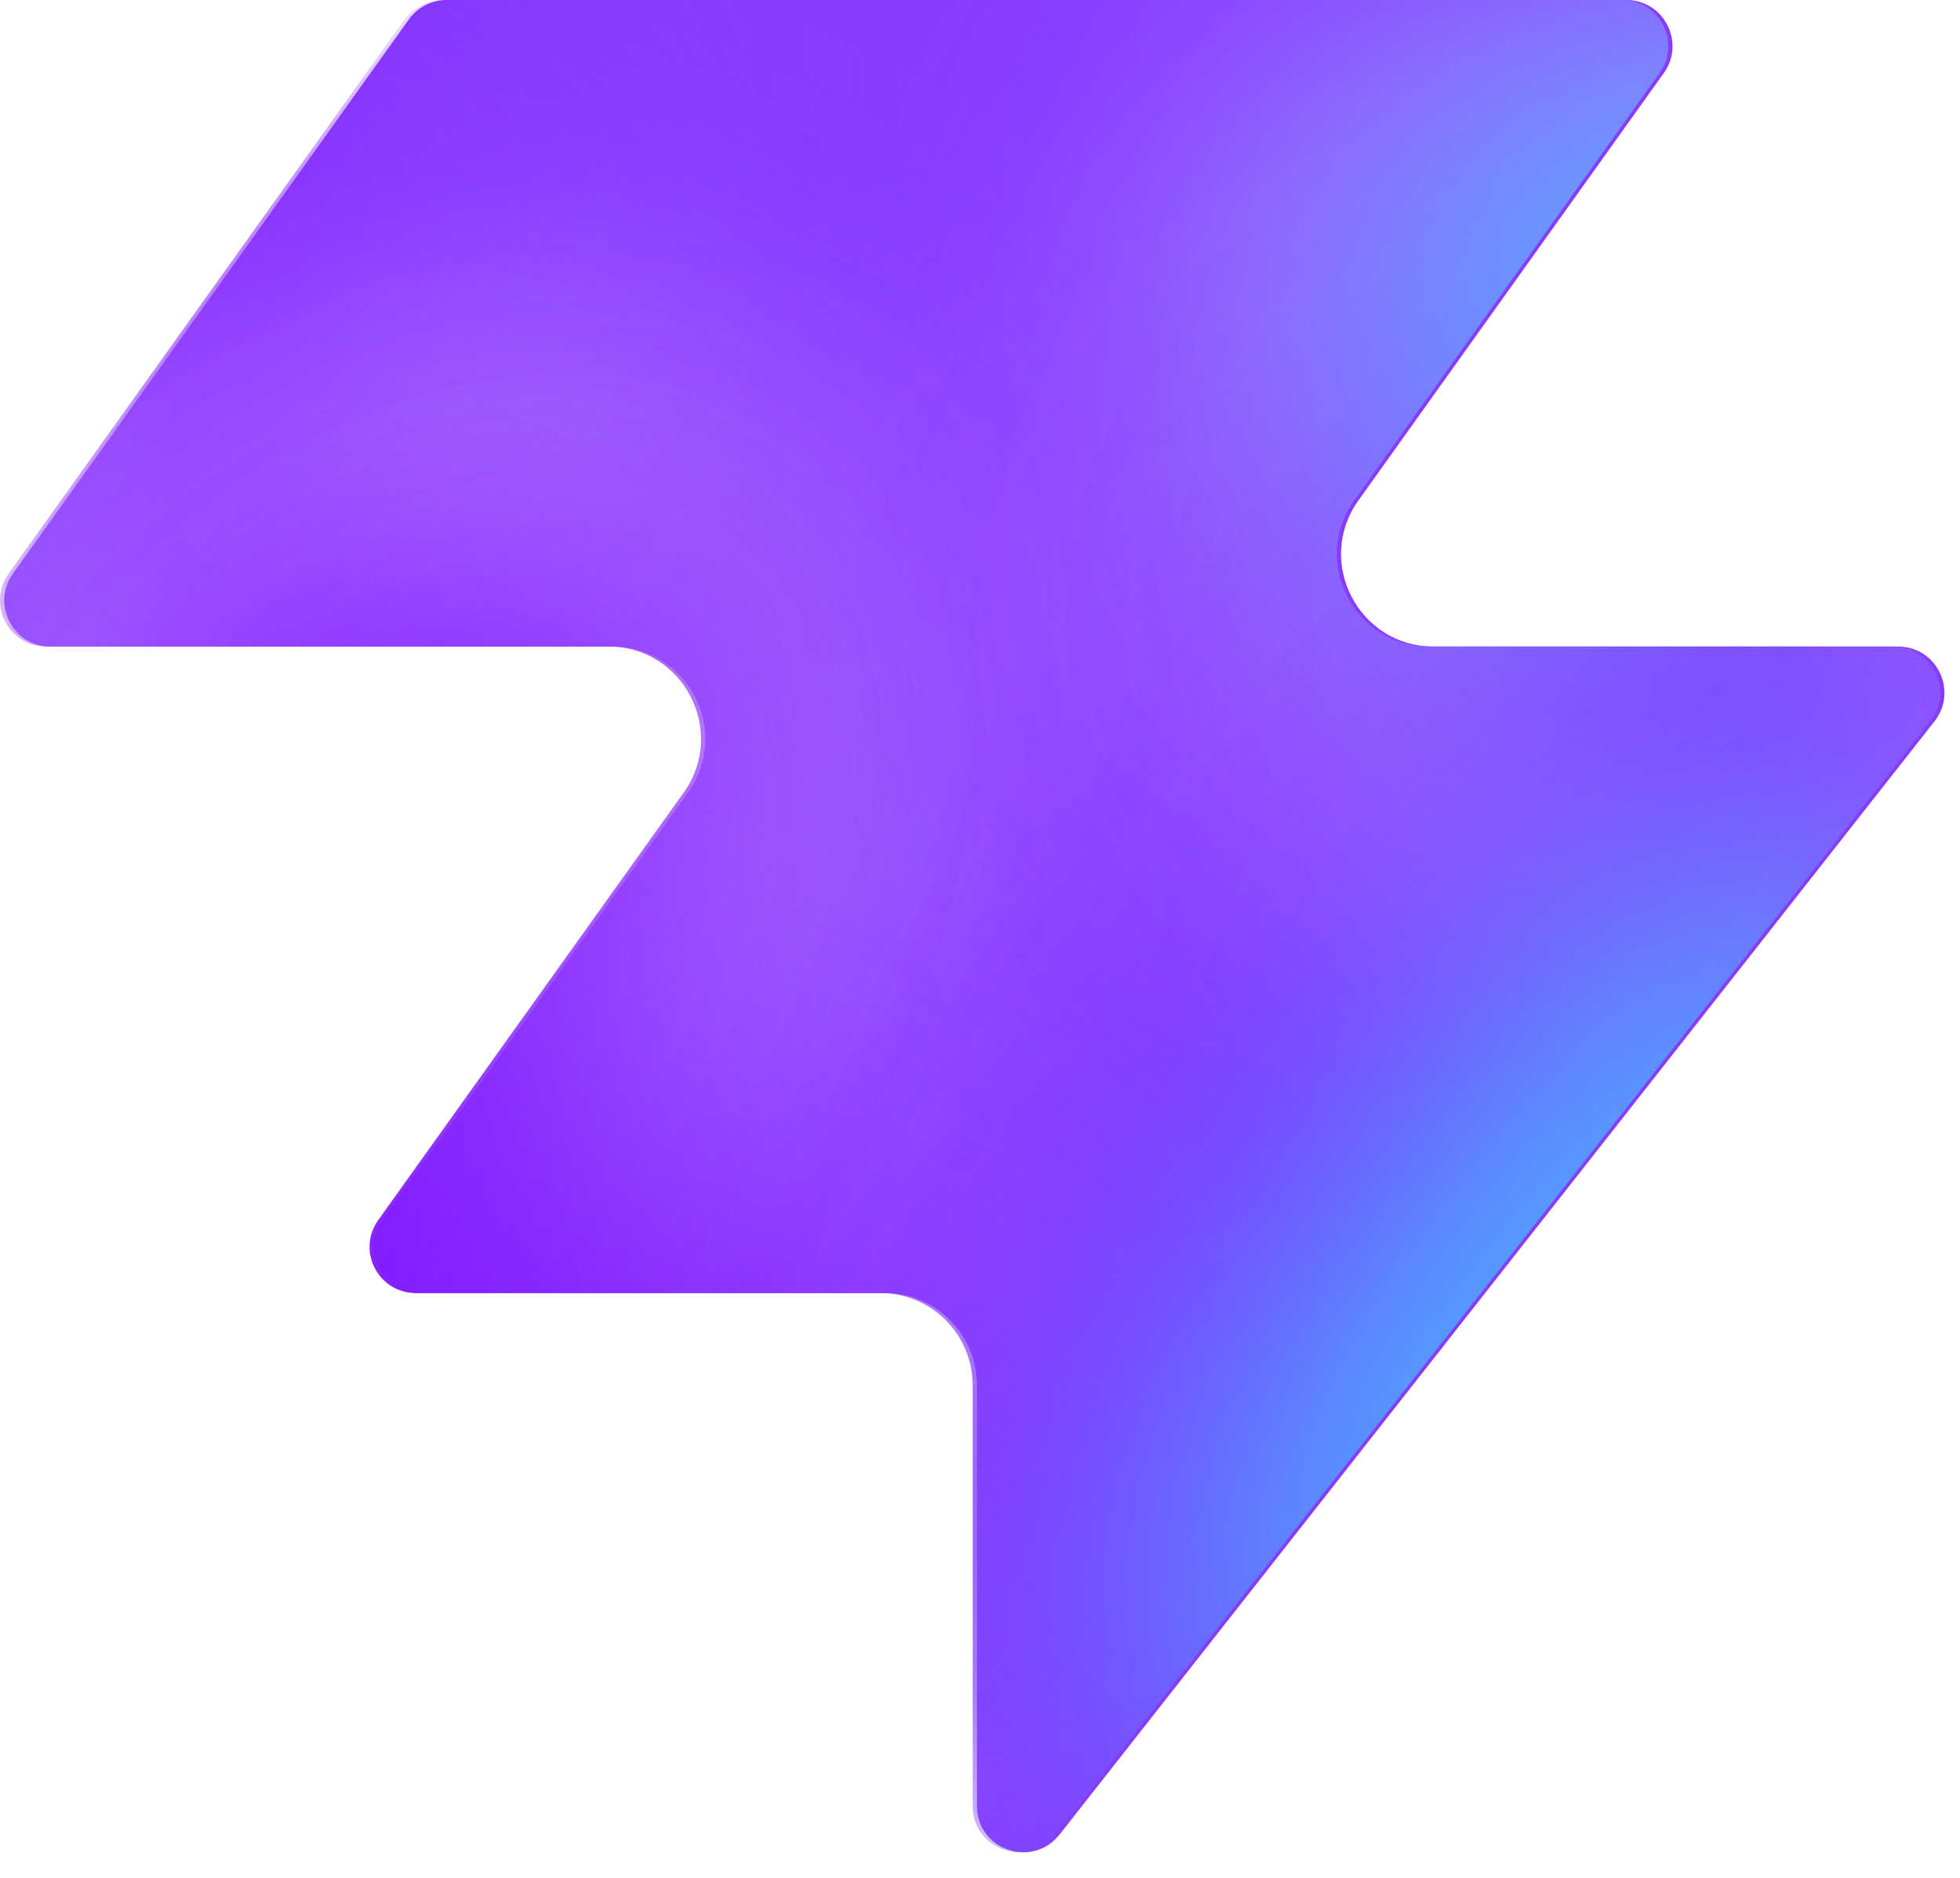
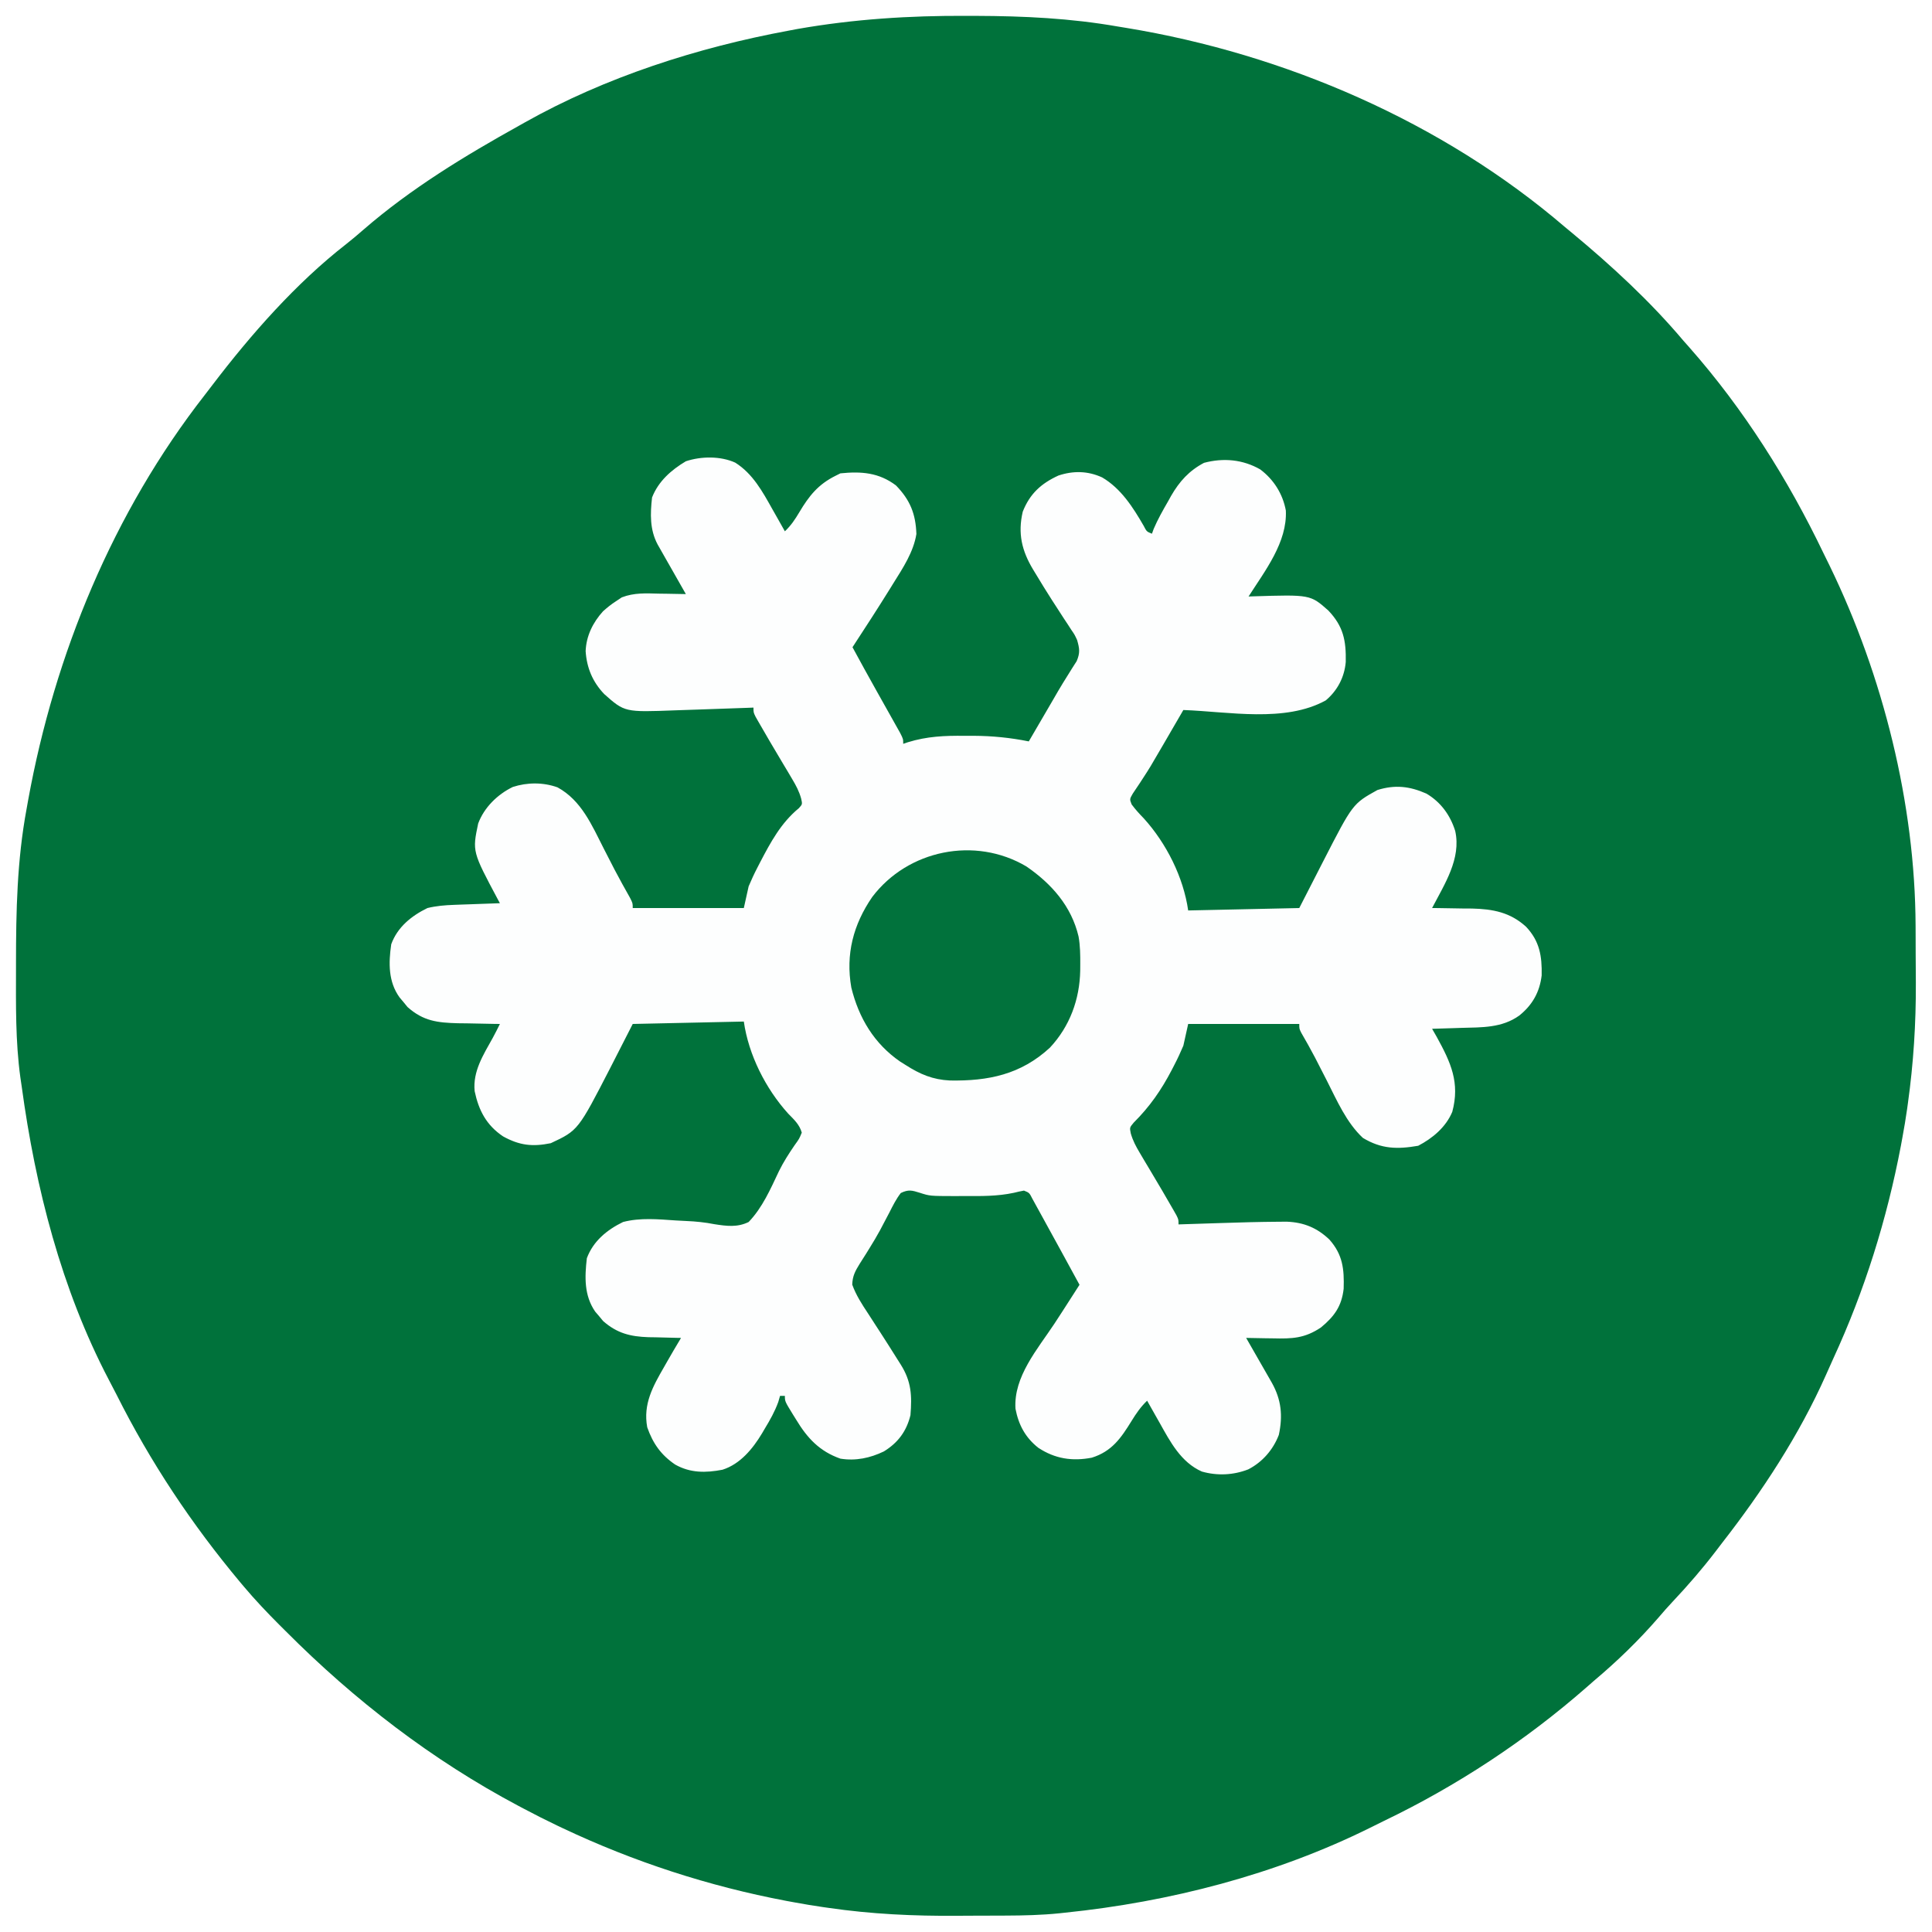
- <svg xmlns="http://www.w3.org/2000/svg" width="48" height="46" fill="none" viewBox="0 0 48 46">
-   <path fill="#863bff" d="M25.946 44.938c-.664.845-2.021.375-2.021-.698V33.937a2.26 2.26 0 0 0-2.262-2.262H10.287c-.92 0-1.456-1.04-.92-1.788l7.48-10.471c1.07-1.497 0-3.578-1.842-3.578H1.237c-.92 0-1.456-1.04-.92-1.788L10.013.474c.214-.297.556-.474.92-.474h28.894c.92 0 1.456 1.04.92 1.788l-7.48 10.471c-1.07 1.498 0 3.579 1.842 3.579h11.377c.943 0 1.473 1.088.89 1.83L25.947 44.94z" style="fill:#863bff;fill:color(display-p3 .525 .23 1);fill-opacity:1" />
-   <mask id="a" width="48" height="46" x="0" y="0" maskUnits="userSpaceOnUse" style="mask-type:alpha">
-     <path fill="#000" d="M25.842 44.938c-.664.844-2.021.375-2.021-.698V33.937a2.26 2.26 0 0 0-2.262-2.262H10.183c-.92 0-1.456-1.04-.92-1.788l7.48-10.471c1.07-1.498 0-3.579-1.842-3.579H1.133c-.92 0-1.456-1.04-.92-1.787L9.91.473c.214-.297.556-.474.92-.474h28.894c.92 0 1.456 1.04.92 1.788l-7.48 10.471c-1.07 1.498 0 3.578 1.842 3.578h11.377c.943 0 1.473 1.088.89 1.832L25.843 44.94z" style="fill:#000;fill-opacity:1" />
-   </mask>
-   <g mask="url(#a)">
-     <g filter="url(#b)">
-       <ellipse cx="5.508" cy="14.704" fill="#ede6ff" rx="5.508" ry="14.704" style="fill:#ede6ff;fill:color(display-p3 .927 .903 1);fill-opacity:1" transform="matrix(.00324 1 1 -.00324 -4.47 31.516)" />
-     </g>
-     <g filter="url(#c)">
-       <ellipse cx="10.399" cy="29.851" fill="#ede6ff" rx="10.399" ry="29.851" style="fill:#ede6ff;fill:color(display-p3 .927 .903 1);fill-opacity:1" transform="matrix(.00324 1 1 -.00324 -39.328 7.883)" />
-     </g>
-     <g filter="url(#d)">
-       <ellipse cx="5.508" cy="30.487" fill="#7e14ff" rx="5.508" ry="30.487" style="fill:#7e14ff;fill:color(display-p3 .492 .077 1);fill-opacity:1" transform="rotate(89.814 -25.913 -14.639)scale(1 -1)" />
-     </g>
-     <g filter="url(#e)">
-       <ellipse cx="5.508" cy="30.599" fill="#7e14ff" rx="5.508" ry="30.599" style="fill:#7e14ff;fill:color(display-p3 .492 .077 1);fill-opacity:1" transform="rotate(89.814 -32.644 -3.334)scale(1 -1)" />
-     </g>
-     <g filter="url(#f)">
-       <ellipse cx="5.508" cy="30.599" fill="#7e14ff" rx="5.508" ry="30.599" style="fill:#7e14ff;fill:color(display-p3 .492 .077 1);fill-opacity:1" transform="matrix(.00324 1 1 -.00324 -34.34 30.47)" />
-     </g>
-     <g filter="url(#g)">
-       <ellipse cx="14.072" cy="22.078" fill="#ede6ff" rx="14.072" ry="22.078" style="fill:#ede6ff;fill:color(display-p3 .927 .903 1);fill-opacity:1" transform="rotate(93.35 24.506 48.493)scale(-1 1)" />
-     </g>
-     <g filter="url(#h)">
-       <ellipse cx="3.47" cy="21.501" fill="#7e14ff" rx="3.47" ry="21.501" style="fill:#7e14ff;fill:color(display-p3 .492 .077 1);fill-opacity:1" transform="rotate(89.009 28.708 47.59)scale(-1 1)" />
-     </g>
-     <g filter="url(#i)">
-       <ellipse cx="3.47" cy="21.501" fill="#7e14ff" rx="3.47" ry="21.501" style="fill:#7e14ff;fill:color(display-p3 .492 .077 1);fill-opacity:1" transform="rotate(89.009 28.708 47.59)scale(-1 1)" />
-     </g>
-     <g filter="url(#j)">
-       <ellipse cx=".387" cy="8.972" fill="#7e14ff" rx="4.407" ry="29.108" style="fill:#7e14ff;fill:color(display-p3 .492 .077 1);fill-opacity:1" transform="rotate(39.51 .387 8.972)" />
-     </g>
-     <g filter="url(#k)">
-       <ellipse cx="47.523" cy="-6.092" fill="#7e14ff" rx="4.407" ry="29.108" style="fill:#7e14ff;fill:color(display-p3 .492 .077 1);fill-opacity:1" transform="rotate(37.892 47.523 -6.092)" />
-     </g>
-     <g filter="url(#l)">
-       <ellipse cx="41.412" cy="6.333" fill="#47bfff" rx="5.971" ry="9.665" style="fill:#47bfff;fill:color(display-p3 .28 .748 1);fill-opacity:1" transform="rotate(37.892 41.412 6.333)" />
-     </g>
-     <g filter="url(#m)">
-       <ellipse cx="-1.879" cy="38.332" fill="#7e14ff" rx="4.407" ry="29.108" style="fill:#7e14ff;fill:color(display-p3 .492 .077 1);fill-opacity:1" transform="rotate(37.892 -1.88 38.332)" />
-     </g>
-     <g filter="url(#n)">
-       <ellipse cx="-1.879" cy="38.332" fill="#7e14ff" rx="4.407" ry="29.108" style="fill:#7e14ff;fill:color(display-p3 .492 .077 1);fill-opacity:1" transform="rotate(37.892 -1.88 38.332)" />
-     </g>
-     <g filter="url(#o)">
-       <ellipse cx="35.651" cy="29.907" fill="#7e14ff" rx="4.407" ry="29.108" style="fill:#7e14ff;fill:color(display-p3 .492 .077 1);fill-opacity:1" transform="rotate(37.892 35.651 29.907)" />
-     </g>
-     <g filter="url(#p)">
-       <ellipse cx="38.418" cy="32.4" fill="#47bfff" rx="5.971" ry="15.297" style="fill:#47bfff;fill:color(display-p3 .28 .748 1);fill-opacity:1" transform="rotate(37.892 38.418 32.4)" />
-     </g>
-   </g>
-   <defs>
-     <filter id="b" width="60.045" height="41.654" x="-19.77" y="16.149" color-interpolation-filters="sRGB" filterUnits="userSpaceOnUse">
-       <feFlood flood-opacity="0" result="BackgroundImageFix" />
-       <feBlend in="SourceGraphic" in2="BackgroundImageFix" result="shape" />
-       <feGaussianBlur result="effect1_foregroundBlur_2002_17158" stdDeviation="7.659" />
-     </filter>
-     <filter id="c" width="90.34" height="51.437" x="-54.613" y="-7.533" color-interpolation-filters="sRGB" filterUnits="userSpaceOnUse">
-       <feFlood flood-opacity="0" result="BackgroundImageFix" />
-       <feBlend in="SourceGraphic" in2="BackgroundImageFix" result="shape" />
-       <feGaussianBlur result="effect1_foregroundBlur_2002_17158" stdDeviation="7.659" />
-     </filter>
-     <filter id="d" width="79.355" height="29.4" x="-49.64" y="2.03" color-interpolation-filters="sRGB" filterUnits="userSpaceOnUse">
-       <feFlood flood-opacity="0" result="BackgroundImageFix" />
-       <feBlend in="SourceGraphic" in2="BackgroundImageFix" result="shape" />
-       <feGaussianBlur result="effect1_foregroundBlur_2002_17158" stdDeviation="4.596" />
-     </filter>
-     <filter id="e" width="79.579" height="29.4" x="-45.045" y="20.029" color-interpolation-filters="sRGB" filterUnits="userSpaceOnUse">
-       <feFlood flood-opacity="0" result="BackgroundImageFix" />
-       <feBlend in="SourceGraphic" in2="BackgroundImageFix" result="shape" />
-       <feGaussianBlur result="effect1_foregroundBlur_2002_17158" stdDeviation="4.596" />
-     </filter>
-     <filter id="f" width="79.579" height="29.4" x="-43.513" y="21.178" color-interpolation-filters="sRGB" filterUnits="userSpaceOnUse">
-       <feFlood flood-opacity="0" result="BackgroundImageFix" />
-       <feBlend in="SourceGraphic" in2="BackgroundImageFix" result="shape" />
-       <feGaussianBlur result="effect1_foregroundBlur_2002_17158" stdDeviation="4.596" />
-     </filter>
-     <filter id="g" width="74.749" height="58.852" x="15.756" y="-17.901" color-interpolation-filters="sRGB" filterUnits="userSpaceOnUse">
-       <feFlood flood-opacity="0" result="BackgroundImageFix" />
-       <feBlend in="SourceGraphic" in2="BackgroundImageFix" result="shape" />
-       <feGaussianBlur result="effect1_foregroundBlur_2002_17158" stdDeviation="7.659" />
-     </filter>
-     <filter id="h" width="61.377" height="25.362" x="23.548" y="2.284" color-interpolation-filters="sRGB" filterUnits="userSpaceOnUse">
-       <feFlood flood-opacity="0" result="BackgroundImageFix" />
-       <feBlend in="SourceGraphic" in2="BackgroundImageFix" result="shape" />
-       <feGaussianBlur result="effect1_foregroundBlur_2002_17158" stdDeviation="4.596" />
-     </filter>
-     <filter id="i" width="61.377" height="25.362" x="23.548" y="2.284" color-interpolation-filters="sRGB" filterUnits="userSpaceOnUse">
-       <feFlood flood-opacity="0" result="BackgroundImageFix" />
-       <feBlend in="SourceGraphic" in2="BackgroundImageFix" result="shape" />
-       <feGaussianBlur result="effect1_foregroundBlur_2002_17158" stdDeviation="4.596" />
-     </filter>
-     <filter id="j" width="56.045" height="63.649" x="-27.636" y="-22.853" color-interpolation-filters="sRGB" filterUnits="userSpaceOnUse">
-       <feFlood flood-opacity="0" result="BackgroundImageFix" />
-       <feBlend in="SourceGraphic" in2="BackgroundImageFix" result="shape" />
-       <feGaussianBlur result="effect1_foregroundBlur_2002_17158" stdDeviation="4.596" />
-     </filter>
-     <filter id="k" width="54.814" height="64.646" x="20.116" y="-38.415" color-interpolation-filters="sRGB" filterUnits="userSpaceOnUse">
-       <feFlood flood-opacity="0" result="BackgroundImageFix" />
-       <feBlend in="SourceGraphic" in2="BackgroundImageFix" result="shape" />
-       <feGaussianBlur result="effect1_foregroundBlur_2002_17158" stdDeviation="4.596" />
-     </filter>
-     <filter id="l" width="33.541" height="35.313" x="24.641" y="-11.323" color-interpolation-filters="sRGB" filterUnits="userSpaceOnUse">
-       <feFlood flood-opacity="0" result="BackgroundImageFix" />
-       <feBlend in="SourceGraphic" in2="BackgroundImageFix" result="shape" />
-       <feGaussianBlur result="effect1_foregroundBlur_2002_17158" stdDeviation="4.596" />
-     </filter>
-     <filter id="m" width="54.814" height="64.646" x="-29.286" y="6.009" color-interpolation-filters="sRGB" filterUnits="userSpaceOnUse">
-       <feFlood flood-opacity="0" result="BackgroundImageFix" />
-       <feBlend in="SourceGraphic" in2="BackgroundImageFix" result="shape" />
-       <feGaussianBlur result="effect1_foregroundBlur_2002_17158" stdDeviation="4.596" />
-     </filter>
-     <filter id="n" width="54.814" height="64.646" x="-29.286" y="6.009" color-interpolation-filters="sRGB" filterUnits="userSpaceOnUse">
-       <feFlood flood-opacity="0" result="BackgroundImageFix" />
-       <feBlend in="SourceGraphic" in2="BackgroundImageFix" result="shape" />
-       <feGaussianBlur result="effect1_foregroundBlur_2002_17158" stdDeviation="4.596" />
-     </filter>
-     <filter id="o" width="54.814" height="64.646" x="8.244" y="-2.416" color-interpolation-filters="sRGB" filterUnits="userSpaceOnUse">
-       <feFlood flood-opacity="0" result="BackgroundImageFix" />
-       <feBlend in="SourceGraphic" in2="BackgroundImageFix" result="shape" />
-       <feGaussianBlur result="effect1_foregroundBlur_2002_17158" stdDeviation="4.596" />
-     </filter>
-     <filter id="p" width="39.409" height="43.623" x="18.713" y="10.588" color-interpolation-filters="sRGB" filterUnits="userSpaceOnUse">
-       <feFlood flood-opacity="0" result="BackgroundImageFix" />
-       <feBlend in="SourceGraphic" in2="BackgroundImageFix" result="shape" />
-       <feGaussianBlur result="effect1_foregroundBlur_2002_17158" stdDeviation="4.596" />
-     </filter>
-   </defs>
+ <svg xmlns="http://www.w3.org/2000/svg" version="1.1" width="800" height="800">
+   <path d="M0 0 C1.282 0.003 2.565 0.005 3.886 0.008 C23.842 0.072 43.146 0.988 62.812 4.438 C64.482 4.71 64.482 4.71 66.185 4.989 C131.859 15.787 197.049 43.904 247.812 87.438 C249.307 88.675 249.307 88.675 250.832 89.938 C267.173 103.487 283.114 118.194 296.812 134.438 C297.667 135.403 298.522 136.369 299.402 137.363 C321.833 162.799 340.297 192.058 354.933 222.609 C355.776 224.361 356.639 226.103 357.504 227.844 C379.532 273.228 392.831 326.208 393.016 376.785 C393.021 378.036 393.027 379.287 393.033 380.575 C393.042 383.215 393.049 385.855 393.053 388.494 C393.059 392.437 393.093 396.38 393.125 400.322 C393.196 417.225 392.153 433.697 389.812 450.438 C389.655 451.572 389.655 451.572 389.495 452.729 C388.938 456.649 388.286 460.544 387.562 464.438 C387.247 466.156 387.247 466.156 386.925 467.909 C381.161 498.217 371.889 527.952 358.95 555.964 C357.908 558.229 356.898 560.505 355.898 562.789 C344.864 587.607 329.498 611.062 312.812 632.438 C311.955 633.562 311.098 634.687 310.242 635.812 C304.673 643.078 298.782 649.902 292.504 656.562 C290.436 658.772 288.449 661 286.5 663.312 C278.387 672.685 269.3 681.47 259.812 689.438 C258.802 690.321 257.793 691.207 256.785 692.094 C231.539 714.212 203.024 732.976 172.763 747.495 C170.828 748.43 168.908 749.39 166.988 750.355 C127.924 769.708 84.09 780.987 40.812 785.438 C40.017 785.524 39.221 785.61 38.401 785.699 C31.029 786.444 23.715 786.614 16.309 786.641 C15.032 786.646 13.755 786.652 12.44 786.658 C9.743 786.668 7.046 786.674 4.349 786.678 C1.643 786.682 -1.063 786.696 -3.768 786.719 C-21.805 786.86 -39.331 786.037 -57.188 783.438 C-58.294 783.28 -58.294 783.28 -59.422 783.12 C-63.339 782.556 -67.233 781.904 -71.125 781.188 C-72.275 780.977 -73.425 780.766 -74.61 780.55 C-106.668 774.477 -137.706 764.385 -167.188 750.438 C-168.326 749.9 -168.326 749.9 -169.488 749.353 C-174.111 747.151 -178.663 744.834 -183.188 742.438 C-183.959 742.031 -184.73 741.624 -185.524 741.205 C-221.26 722.241 -253.355 697.519 -281.875 668.875 C-282.773 667.981 -283.671 667.087 -284.596 666.166 C-289.668 661.087 -294.563 655.928 -299.188 650.438 C-299.693 649.839 -300.198 649.241 -300.718 648.624 C-320.842 624.549 -337.89 598.927 -351.964 570.861 C-352.997 568.815 -354.053 566.787 -355.133 564.766 C-374.775 527.308 -385.516 485.128 -391.188 443.438 C-391.374 442.17 -391.561 440.903 -391.754 439.597 C-393.811 424.603 -393.585 409.479 -393.562 394.375 C-393.562 393.664 -393.562 392.953 -393.562 392.22 C-393.553 370.719 -393.135 349.649 -389.188 328.438 C-388.968 327.208 -388.748 325.979 -388.522 324.712 C-377.539 264.311 -353.316 205.587 -315.423 157.022 C-314.362 155.661 -313.316 154.289 -312.273 152.914 C-296.283 131.922 -277.597 110.662 -256.762 94.453 C-254.348 92.563 -252.032 90.586 -249.721 88.572 C-230.094 71.545 -207.826 58.026 -185.188 45.438 C-184.461 45.028 -183.734 44.618 -182.986 44.195 C-149.47 25.328 -111.322 13.108 -73.625 6.125 C-72.398 5.895 -71.172 5.664 -69.908 5.427 C-46.71 1.352 -23.529 -0.118 0 0 Z " fill="#00723B" transform="translate(400.1875,6.5625)" />
+   <path d="M0 0 C7.292 4.583 11.33 12.037 15.438 19.375 C15.935 20.25 16.433 21.124 16.945 22.025 C18.158 24.159 19.363 26.296 20.562 28.438 C23.102 26.037 24.788 23.509 26.57 20.499 C30.602 13.738 34.339 9.026 41.562 5.438 C42.222 5.107 42.883 4.777 43.562 4.438 C52.212 3.557 59.472 4.103 66.562 9.438 C72.449 15.507 74.72 21.204 75.023 29.547 C73.834 37.008 69.448 43.624 65.5 49.938 C65.03 50.699 64.559 51.46 64.075 52.244 C59.022 60.384 53.809 68.421 48.562 76.438 C51.809 82.431 55.093 88.403 58.43 94.348 C59.094 95.533 59.758 96.719 60.422 97.904 C61.44 99.722 62.46 101.54 63.483 103.355 C64.49 105.142 65.492 106.932 66.492 108.723 C67.082 109.773 67.673 110.824 68.281 111.906 C69.562 114.438 69.562 114.438 69.562 116.438 C70.189 116.225 70.816 116.012 71.461 115.792 C79.395 113.337 86.736 113.017 95 113.125 C96.233 113.122 97.466 113.119 98.736 113.115 C106.53 113.161 113.923 113.896 121.562 115.438 C121.95 114.773 122.337 114.109 122.737 113.425 C125.763 108.236 128.79 103.048 131.816 97.859 C132.428 96.802 133.039 95.744 133.668 94.654 C134.953 92.473 136.273 90.313 137.625 88.174 C138.273 87.132 138.922 86.089 139.59 85.016 C140.184 84.087 140.778 83.157 141.39 82.2 C142.855 78.749 142.587 77.009 141.562 73.438 C140.535 71.226 140.535 71.226 139.156 69.223 C138.664 68.461 138.171 67.699 137.664 66.915 C137.135 66.118 136.607 65.321 136.062 64.5 C134.97 62.812 133.879 61.123 132.789 59.434 C132.245 58.596 131.702 57.757 131.142 56.894 C128.845 53.321 126.628 49.702 124.438 46.062 C124.072 45.463 123.707 44.864 123.33 44.246 C118.681 36.506 116.945 29.312 119.062 20.312 C121.988 12.867 126.721 8.616 133.812 5.355 C139.975 3.298 146.01 3.407 151.938 6.125 C159.732 10.694 164.713 18.497 169.148 26.188 C170.365 28.555 170.365 28.555 172.562 29.438 C172.796 28.787 173.029 28.136 173.27 27.465 C174.978 23.465 177.076 19.763 179.25 16 C179.659 15.262 180.069 14.524 180.49 13.764 C183.962 7.764 187.938 3.353 194.113 0.09 C202.153 -2.051 210.19 -1.316 217.402 2.812 C222.997 7.021 226.736 12.94 228.004 19.84 C228.631 32.978 219.383 44.772 212.562 55.438 C213.438 55.406 213.438 55.406 214.332 55.374 C238.143 54.631 238.143 54.631 245.633 61.273 C251.83 67.822 252.988 73.671 252.812 82.535 C252.272 88.813 249.418 94.319 244.562 98.438 C227.645 107.79 204.313 103.102 185.562 102.438 C184.989 103.426 184.989 103.426 184.404 104.434 C183.266 106.395 182.128 108.354 180.988 110.313 C179.703 112.524 178.419 114.736 177.137 116.948 C171.688 126.317 171.688 126.317 168.781 130.785 C168.206 131.673 168.206 131.673 167.619 132.579 C166.635 134.078 165.631 135.563 164.625 137.047 C163.298 139.348 163.298 139.348 164.148 141.523 C165.699 143.622 167.364 145.446 169.188 147.312 C178.55 157.661 185.597 171.682 187.562 185.438 C210.333 184.942 210.333 184.942 233.562 184.438 C238.562 174.688 238.562 174.688 243.553 164.934 C255.707 141.246 255.707 141.246 265.938 135.562 C273.206 133.307 279.243 133.975 286.199 137.047 C292.138 140.541 296.082 145.973 298.129 152.508 C300.711 164 293.663 174.613 288.562 184.438 C289.328 184.442 290.094 184.446 290.882 184.45 C294.401 184.483 297.919 184.554 301.438 184.625 C302.641 184.631 303.845 184.637 305.086 184.643 C313.754 184.855 320.935 186.201 327.497 192.208 C333.096 198.169 334.102 204.33 333.934 212.336 C333.106 219.255 330.102 224.576 324.688 228.938 C317.476 234.128 309.155 233.83 300.625 234.062 C299.464 234.101 298.303 234.14 297.107 234.18 C294.259 234.273 291.411 234.359 288.562 234.438 C289.212 235.574 289.862 236.711 290.531 237.883 C296.286 248.353 300.177 256.725 296.918 268.832 C294.265 275.168 288.794 279.748 282.812 282.875 C274.136 284.377 267.57 284.246 259.914 279.629 C253.072 273.253 249.178 264.155 245 255.938 C243.896 253.781 242.79 251.624 241.684 249.469 C241.16 248.447 240.637 247.424 240.097 246.371 C238.291 242.919 236.386 239.532 234.43 236.162 C233.562 234.438 233.562 234.438 233.562 232.438 C218.382 232.438 203.202 232.438 187.562 232.438 C186.903 235.407 186.243 238.377 185.562 241.438 C184.384 244.199 183.198 246.792 181.812 249.438 C181.277 250.479 181.277 250.479 180.73 251.541 C176.412 259.814 171.643 266.695 165.004 273.297 C163.306 275.328 163.306 275.328 163.786 277.732 C164.663 280.786 165.92 283.13 167.547 285.859 C168.153 286.885 168.759 287.912 169.383 288.969 C170.02 290.031 170.656 291.093 171.312 292.188 C172.558 294.286 173.803 296.385 175.047 298.484 C175.941 299.994 175.941 299.994 176.854 301.533 C178.426 304.205 179.985 306.882 181.516 309.578 C181.914 310.28 182.313 310.981 182.724 311.704 C183.562 313.438 183.562 313.438 183.562 315.438 C184.484 315.407 185.405 315.377 186.354 315.346 C189.848 315.232 193.343 315.12 196.838 315.01 C198.336 314.963 199.834 314.914 201.332 314.865 C209.167 314.607 217.001 314.386 224.84 314.336 C226.605 314.323 226.605 314.323 228.406 314.31 C235.457 314.595 240.948 316.85 246.055 321.73 C251.552 327.954 252.213 333.879 251.941 342.094 C251.12 349.34 248.069 353.54 242.539 358.113 C235.792 362.633 230.633 362.816 222.688 362.625 C221.618 362.611 220.548 362.598 219.445 362.584 C216.817 362.549 214.19 362.5 211.562 362.438 C211.916 363.053 212.269 363.668 212.632 364.302 C214.235 367.096 215.836 369.892 217.438 372.688 C217.993 373.656 218.549 374.624 219.121 375.621 C219.924 377.023 219.924 377.023 220.742 378.453 C221.234 379.312 221.727 380.171 222.234 381.056 C226.124 388.03 226.809 394.643 225.098 402.598 C222.718 408.779 218.298 413.86 212.438 416.875 C206.257 419.282 199.621 419.587 193.23 417.777 C184.55 413.943 180.124 405.426 175.688 397.5 C175.19 396.625 174.692 395.751 174.18 394.85 C172.967 392.716 171.762 390.579 170.562 388.438 C167.896 391.004 166.069 393.653 164.125 396.812 C159.733 403.946 155.94 409.446 147.648 412.035 C139.535 413.6 132.389 412.479 125.5 407.938 C120.135 403.685 117.335 398.466 116.051 391.77 C115.192 378.543 125.199 367.079 132.153 356.576 C134.382 353.194 136.566 349.785 138.75 346.375 C139.493 345.217 140.237 344.06 140.98 342.902 C141.503 342.089 142.025 341.276 142.562 340.438 C140.565 336.77 138.564 333.103 136.562 329.438 C135.946 328.308 135.329 327.178 134.693 326.015 C133.072 323.049 131.443 320.087 129.811 317.127 C129.136 315.901 128.463 314.673 127.792 313.444 C126.81 311.645 125.82 309.849 124.828 308.055 C124.248 306.999 123.669 305.943 123.071 304.855 C121.79 302.334 121.79 302.334 119.562 301.438 C118.149 301.688 116.747 302.008 115.355 302.359 C108.541 303.814 101.817 303.73 94.875 303.688 C93.596 303.695 92.316 303.703 90.998 303.711 C80.622 303.689 80.622 303.689 76.48 302.359 C73.143 301.305 71.739 300.92 68.562 302.438 C66.645 304.92 65.285 307.644 63.875 310.438 C63.013 312.08 62.149 313.72 61.281 315.359 C60.839 316.2 60.397 317.042 59.941 317.908 C58.587 320.393 57.149 322.799 55.656 325.203 C55.19 325.957 54.725 326.711 54.245 327.488 C53.35 328.926 52.443 330.356 51.523 331.777 C49.659 334.81 48.588 336.765 48.453 340.367 C50.042 344.764 52.429 348.426 55 352.312 C56.089 353.997 57.177 355.682 58.266 357.367 C58.815 358.211 59.365 359.055 59.932 359.925 C62.408 363.74 64.833 367.585 67.25 371.438 C67.882 372.433 67.882 372.433 68.527 373.449 C72.941 380.468 73.227 386.261 72.562 394.438 C70.927 401.109 67.401 405.845 61.562 409.438 C55.854 412.192 49.864 413.456 43.562 412.438 C34.935 409.406 29.869 403.963 25.25 396.312 C24.796 395.584 24.341 394.856 23.873 394.105 C20.562 388.719 20.562 388.719 20.562 386.438 C19.902 386.438 19.242 386.438 18.562 386.438 C18.321 387.272 18.08 388.106 17.832 388.965 C16.371 392.963 14.451 396.373 12.25 400 C11.872 400.646 11.493 401.293 11.104 401.959 C7.271 408.334 2.088 414.682 -5.27 417.02 C-12.233 418.362 -18.596 418.414 -24.875 414.875 C-30.739 410.884 -34.083 406.146 -36.438 399.438 C-38.205 389.819 -34.094 382.508 -29.438 374.438 C-29.101 373.846 -28.765 373.254 -28.419 372.645 C-26.468 369.216 -24.473 365.816 -22.438 362.438 C-23.374 362.423 -23.374 362.423 -24.33 362.409 C-27.2 362.355 -30.068 362.271 -32.938 362.188 C-33.92 362.173 -34.902 362.159 -35.914 362.145 C-43.468 361.893 -48.934 360.507 -54.68 355.473 C-55.219 354.822 -55.757 354.171 -56.312 353.5 C-56.867 352.852 -57.421 352.203 -57.992 351.535 C-62.6 344.848 -62.341 337.225 -61.438 329.438 C-58.814 322.365 -53.107 317.685 -46.438 314.438 C-39.324 312.578 -31.821 313.31 -24.559 313.803 C-23.129 313.894 -21.699 313.968 -20.267 314.027 C-16.286 314.196 -12.526 314.581 -8.613 315.348 C-3.618 316.132 0.902 316.739 5.562 314.438 C11.273 308.506 14.621 300.755 18.107 293.391 C19.971 289.609 22.188 286.163 24.562 282.688 C26.511 279.993 26.511 279.993 27.562 277.438 C26.619 274.078 24.337 272.019 21.938 269.562 C12.575 259.214 5.528 245.193 3.562 231.438 C-11.617 231.768 -26.797 232.097 -42.438 232.438 C-47.02 241.393 -47.02 241.393 -51.59 250.354 C-65.046 276.509 -65.046 276.509 -76.375 281.812 C-83.931 283.354 -89.313 282.759 -96.141 278.984 C-103.038 274.339 -106.214 268.239 -107.895 260.27 C-108.711 252.011 -104.27 245.186 -100.399 238.202 C-99.364 236.303 -98.395 234.377 -97.438 232.438 C-98.647 232.423 -98.647 232.423 -99.881 232.409 C-103.567 232.355 -107.252 232.272 -110.938 232.188 C-112.206 232.173 -113.474 232.159 -114.781 232.145 C-123.281 231.923 -129.152 231.26 -135.68 225.438 C-136.219 224.778 -136.757 224.118 -137.312 223.438 C-137.867 222.778 -138.421 222.118 -138.992 221.438 C-143.678 214.954 -143.561 207.171 -142.438 199.438 C-139.873 192.348 -134.096 187.68 -127.438 184.438 C-123.769 183.55 -120.247 183.256 -116.48 183.121 C-114.813 183.058 -114.813 183.058 -113.111 182.994 C-111.961 182.955 -110.81 182.916 -109.625 182.875 C-107.87 182.81 -107.87 182.81 -106.08 182.744 C-103.199 182.638 -100.318 182.536 -97.438 182.438 C-97.71 181.935 -97.983 181.433 -98.264 180.916 C-108.872 161.027 -108.872 161.027 -106.438 149.438 C-103.966 142.792 -98.443 137.383 -92.105 134.305 C-86.113 132.357 -79.515 132.332 -73.578 134.465 C-63.676 139.881 -59.388 150.092 -54.438 159.812 C-53.439 161.758 -52.439 163.704 -51.438 165.648 C-50.707 167.073 -50.707 167.073 -49.961 168.526 C-47.895 172.474 -45.725 176.362 -43.539 180.245 C-42.438 182.438 -42.438 182.438 -42.438 184.438 C-27.258 184.438 -12.078 184.438 3.562 184.438 C4.223 181.468 4.883 178.498 5.562 175.438 C6.72 172.717 7.885 170.167 9.25 167.562 C9.781 166.531 9.781 166.531 10.322 165.479 C14.692 157.108 18.991 149.149 26.375 143.07 C27.821 141.465 27.821 141.465 27.323 139.174 C26.466 136.092 25.216 133.763 23.578 131.016 C22.669 129.476 22.669 129.476 21.742 127.906 C21.105 126.844 20.469 125.782 19.812 124.688 C18.567 122.589 17.322 120.49 16.078 118.391 C15.482 117.385 14.886 116.378 14.271 115.342 C12.699 112.67 11.14 109.993 9.609 107.297 C9.211 106.595 8.812 105.894 8.401 105.171 C7.562 103.438 7.562 103.438 7.562 101.438 C6.794 101.468 6.025 101.498 5.234 101.529 C-1.726 101.799 -8.685 102.045 -15.646 102.257 C-18.668 102.349 -21.69 102.447 -24.711 102.565 C-45.753 103.373 -45.753 103.373 -54.25 95.828 C-59.057 90.79 -61.474 84.988 -61.938 78.062 C-61.688 71.77 -58.95 66.219 -54.758 61.578 C-53.033 60.03 -51.385 58.696 -49.438 57.438 C-48.619 56.894 -47.8 56.35 -46.957 55.789 C-41.823 53.817 -37.008 54.119 -31.562 54.25 C-30.493 54.264 -29.423 54.277 -28.32 54.291 C-25.692 54.326 -23.065 54.375 -20.438 54.438 C-20.826 53.756 -21.215 53.075 -21.615 52.374 C-23.371 49.292 -25.123 46.209 -26.875 43.125 C-27.792 41.517 -27.792 41.517 -28.729 39.877 C-29.312 38.849 -29.895 37.821 -30.496 36.762 C-31.035 35.814 -31.575 34.866 -32.131 33.889 C-35.401 27.753 -35.199 21.223 -34.438 14.438 C-31.816 7.724 -26.532 3.076 -20.438 -0.562 C-14.139 -2.662 -6.115 -2.773 0 0 Z " fill="#FDFEFE" transform="translate(304.4375,191.5625)" />
+   <path d="M0 0 C10.445 7.17 18.677 16.474 21.625 29.026 C22.307 32.884 22.356 36.7 22.328 40.609 C22.322 41.448 22.317 42.286 22.311 43.15 C22.077 55.059 18.022 66.206 9.766 75.047 C-2.327 86.203 -15.761 88.91 -31.652 88.645 C-38.753 88.295 -43.98 86.079 -49.984 82.234 C-50.749 81.755 -51.513 81.275 -52.301 80.781 C-63.034 73.368 -69.404 62.698 -72.477 50.145 C-74.875 36.402 -71.67 24.091 -63.82 12.664 C-49.108 -6.806 -21.268 -12.583 0 0 Z " fill="#01723C" transform="translate(424.9844,358.7656)" />
</svg>
